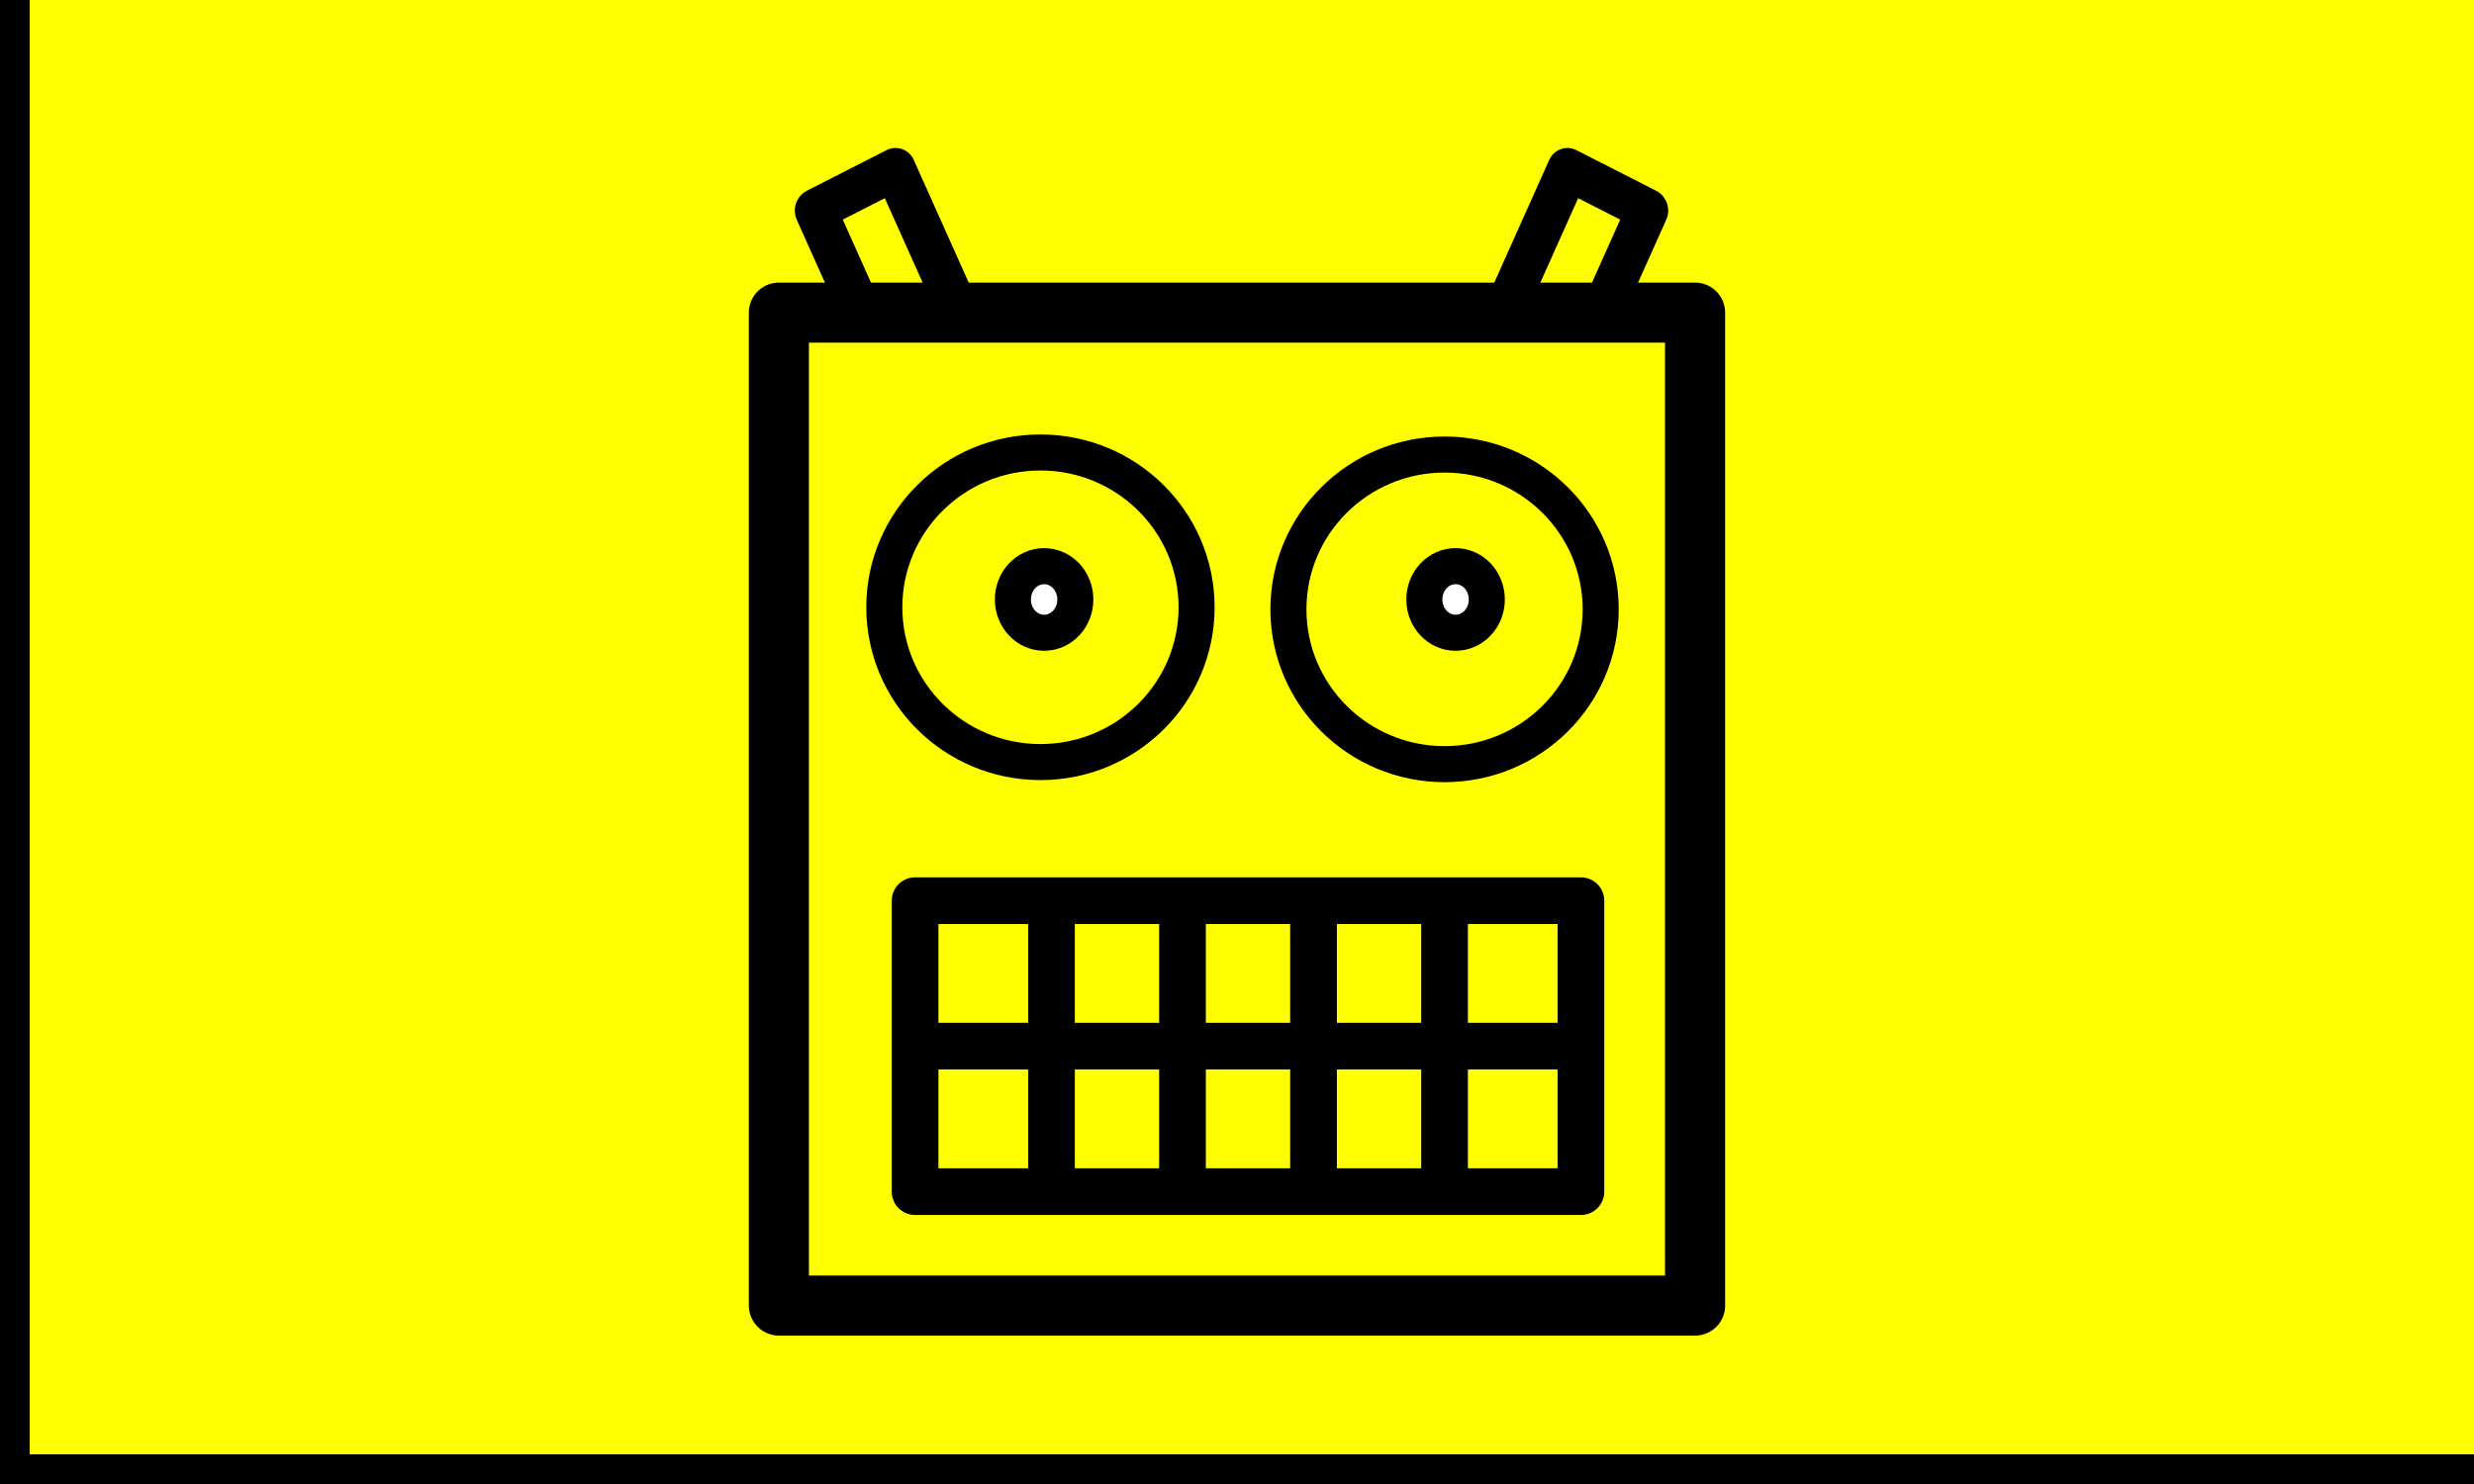
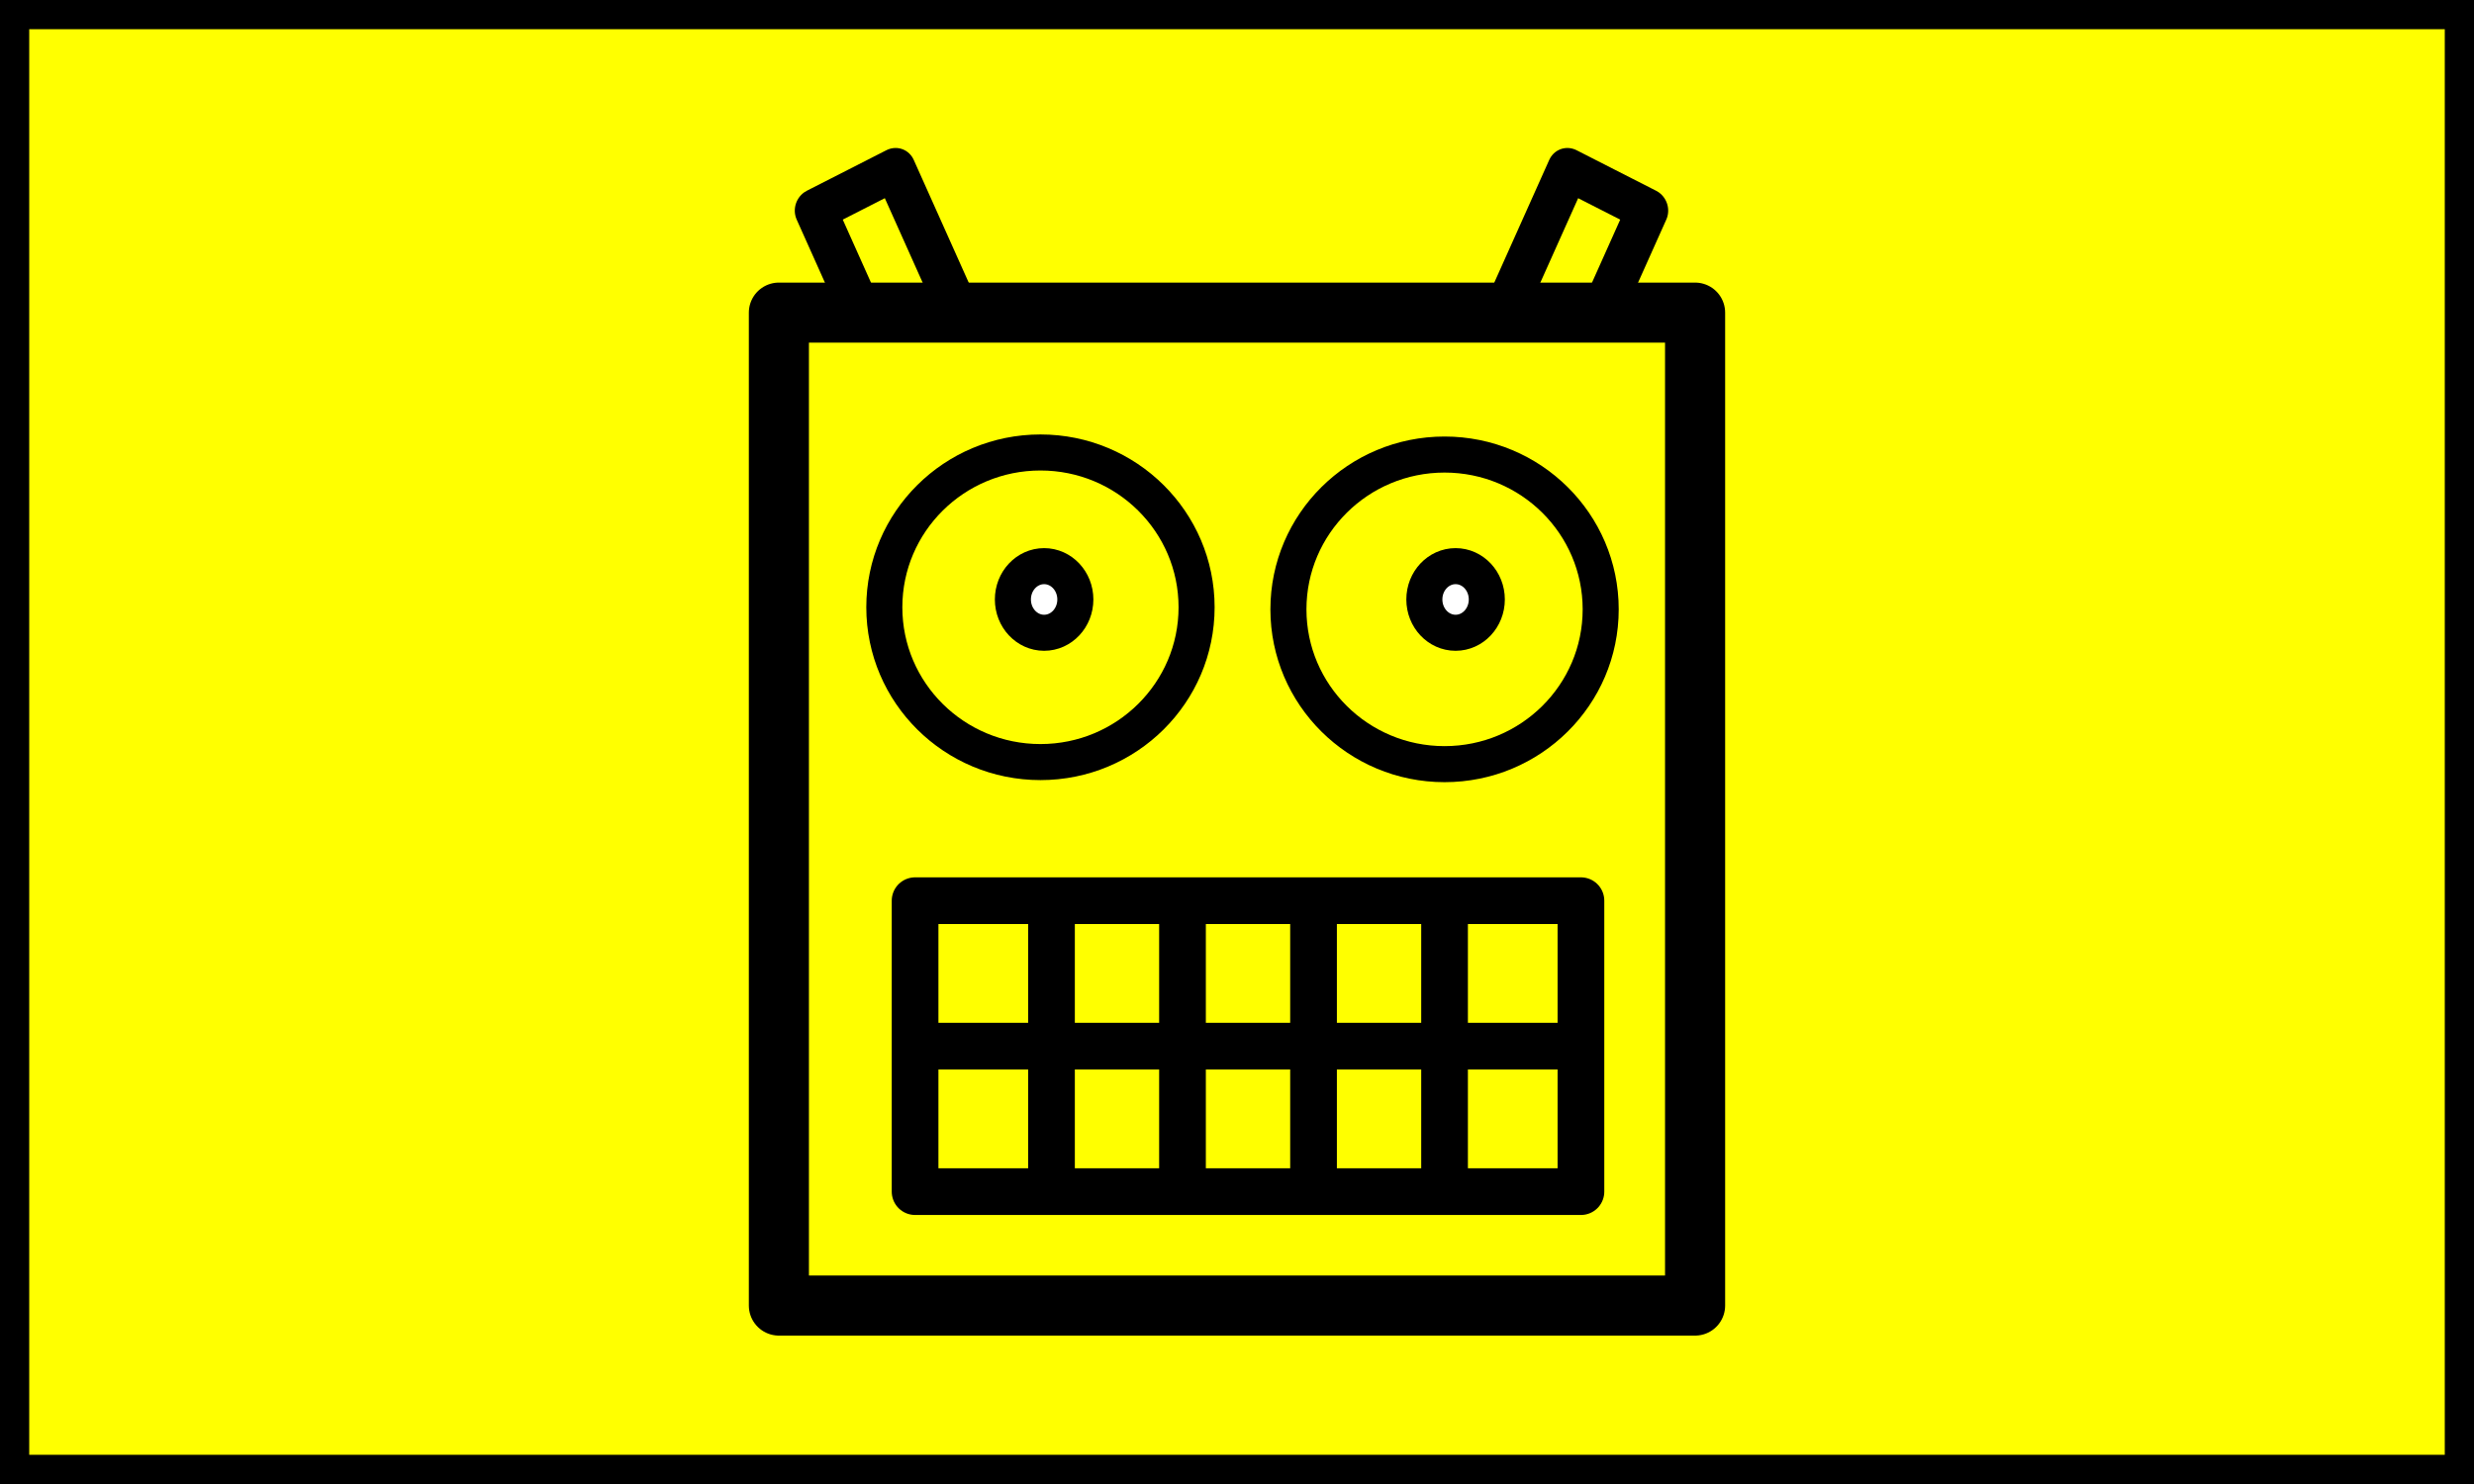
<svg xmlns="http://www.w3.org/2000/svg" version="1.0" width="125" height="75" id="svg2">
  <defs id="defs4" />
-   <rect width="125" height="75" x="0.75" y="-0.75" id="rect3015" style="fill:#ffff00;fill-opacity:1;fill-rule:nonzero;stroke:#000000;stroke-width:1.5;stroke-linecap:square;stroke-linejoin:miter;stroke-miterlimit:4;stroke-opacity:1;stroke-dasharray:none;stroke-dashoffset:0" />
+   <rect width="123.524" height="73.524" x="0.738" y="0.738" id="rect3015" style="fill:#ffff00;fill-opacity:1;fill-rule:nonzero;stroke:#000000;stroke-width:1.476;stroke-linecap:square;stroke-linejoin:miter;stroke-miterlimit:4;stroke-opacity:1;stroke-dasharray:none;stroke-dashoffset:0" />
  <g transform="matrix(1.23079,0,0,1.23079,-14.42436,-8.654617)" id="g3847">
    <rect width="3.666" height="9.544" x="-78.922" y="-22.121" transform="matrix(-0.89092,-0.4541603,-0.4087065,0.9126659,0,0)" id="rect3687" style="fill:none;stroke:#000000;stroke-width:1.728;stroke-linejoin:round;stroke-miterlimit:4;stroke-opacity:1;stroke-dasharray:none;stroke-dashoffset:0" />
    <rect width="3.666" height="9.544" x="34.893" y="34.515" transform="matrix(0.89092,-0.4541603,0.4087065,0.9126659,0,0)" id="rect3685" style="fill:none;stroke:#000000;stroke-width:1.728;stroke-linejoin:round;stroke-miterlimit:4;stroke-opacity:1;stroke-dasharray:none;stroke-dashoffset:0" />
    <rect width="37.611" height="40.772" x="43.694" y="19.869" id="rect1919" style="fill:#ffff00;fill-opacity:1;fill-rule:nonzero;stroke:#000000;stroke-width:2.467;stroke-linejoin:round;stroke-miterlimit:4;stroke-opacity:1;stroke-dasharray:none;stroke-dashoffset:0" />
    <path d="m 60.841,31.968 a 6.409,6.356 0 0 1 -12.819,0 6.409,6.356 0 1 1 12.819,0 z" id="path2794" style="fill:none;stroke:#000000;stroke-width:1.48;stroke-linejoin:round;stroke-miterlimit:4;stroke-opacity:1;stroke-dasharray:none;stroke-dashoffset:0" />
    <path d="m 77.43,32.053 a 6.409,6.356 0 0 1 -12.819,0 6.409,6.356 0 1 1 12.819,0 z" id="path3669" style="fill:none;stroke:#000000;stroke-width:1.48;stroke-linejoin:round;stroke-miterlimit:4;stroke-opacity:1;stroke-dasharray:none;stroke-dashoffset:0" />
    <rect width="27.334" height="11.947" ry="0" x="49.285" y="44.016" id="rect3679" style="fill:none;stroke:#000000;stroke-width:1.917;stroke-linejoin:round;stroke-miterlimit:4;stroke-opacity:1;stroke-dasharray:none;stroke-dashoffset:0" />
    <path d="m 55.864,31.647 a 1.282,1.368 0 0 1 -2.564,0 1.282,1.368 0 1 1 2.564,0 z" id="path3681" style="fill:#ffffff;fill-opacity:1;fill-rule:nonzero;stroke:#000000;stroke-width:1.48;stroke-linejoin:round;stroke-miterlimit:4;stroke-opacity:1;stroke-dasharray:none;stroke-dashoffset:0" />
    <path d="m 72.755,31.647 a 1.282,1.368 0 0 1 -2.564,0 1.282,1.368 0 1 1 2.564,0 z" id="path3683" style="fill:#ffffff;fill-opacity:1;fill-rule:nonzero;stroke:#000000;stroke-width:1.48;stroke-linejoin:round;stroke-miterlimit:4;stroke-opacity:1;stroke-dasharray:none;stroke-dashoffset:0" />
    <path d="m 49.229,49.989 26.844,0" id="path3689" style="fill:#000000;fill-opacity:1;stroke:#000000;stroke-width:1.917;stroke-linecap:butt;stroke-linejoin:miter;stroke-miterlimit:4;stroke-opacity:1;stroke-dasharray:none" />
    <g transform="translate(35.67863,9.999999)" id="g3810" style="stroke:#000000;stroke-opacity:1">
      <path d="m 29.963,33.956 0,11.263" id="path3691" style="fill:#000000;fill-opacity:1;stroke:#000000;stroke-width:1.917;stroke-linecap:butt;stroke-linejoin:miter;stroke-miterlimit:4;stroke-opacity:1;stroke-dasharray:none" />
      <path d="m 24.584,33.956 0,11.263" id="path3693" style="fill:#000000;fill-opacity:1;stroke:#000000;stroke-width:1.917;stroke-linecap:butt;stroke-linejoin:miter;stroke-miterlimit:4;stroke-opacity:1;stroke-dasharray:none" />
      <path d="m 35.342,33.956 0,11.263" id="path3695" style="fill:#000000;fill-opacity:1;stroke:#000000;stroke-width:1.917;stroke-linecap:butt;stroke-linejoin:miter;stroke-miterlimit:4;stroke-opacity:1;stroke-dasharray:none" />
      <path d="m 19.206,33.956 0,11.263" id="path3697" style="fill:#000000;fill-opacity:1;stroke:#000000;stroke-width:1.917;stroke-linecap:butt;stroke-linejoin:miter;stroke-miterlimit:4;stroke-opacity:1;stroke-dasharray:none" />
    </g>
  </g>
</svg>
